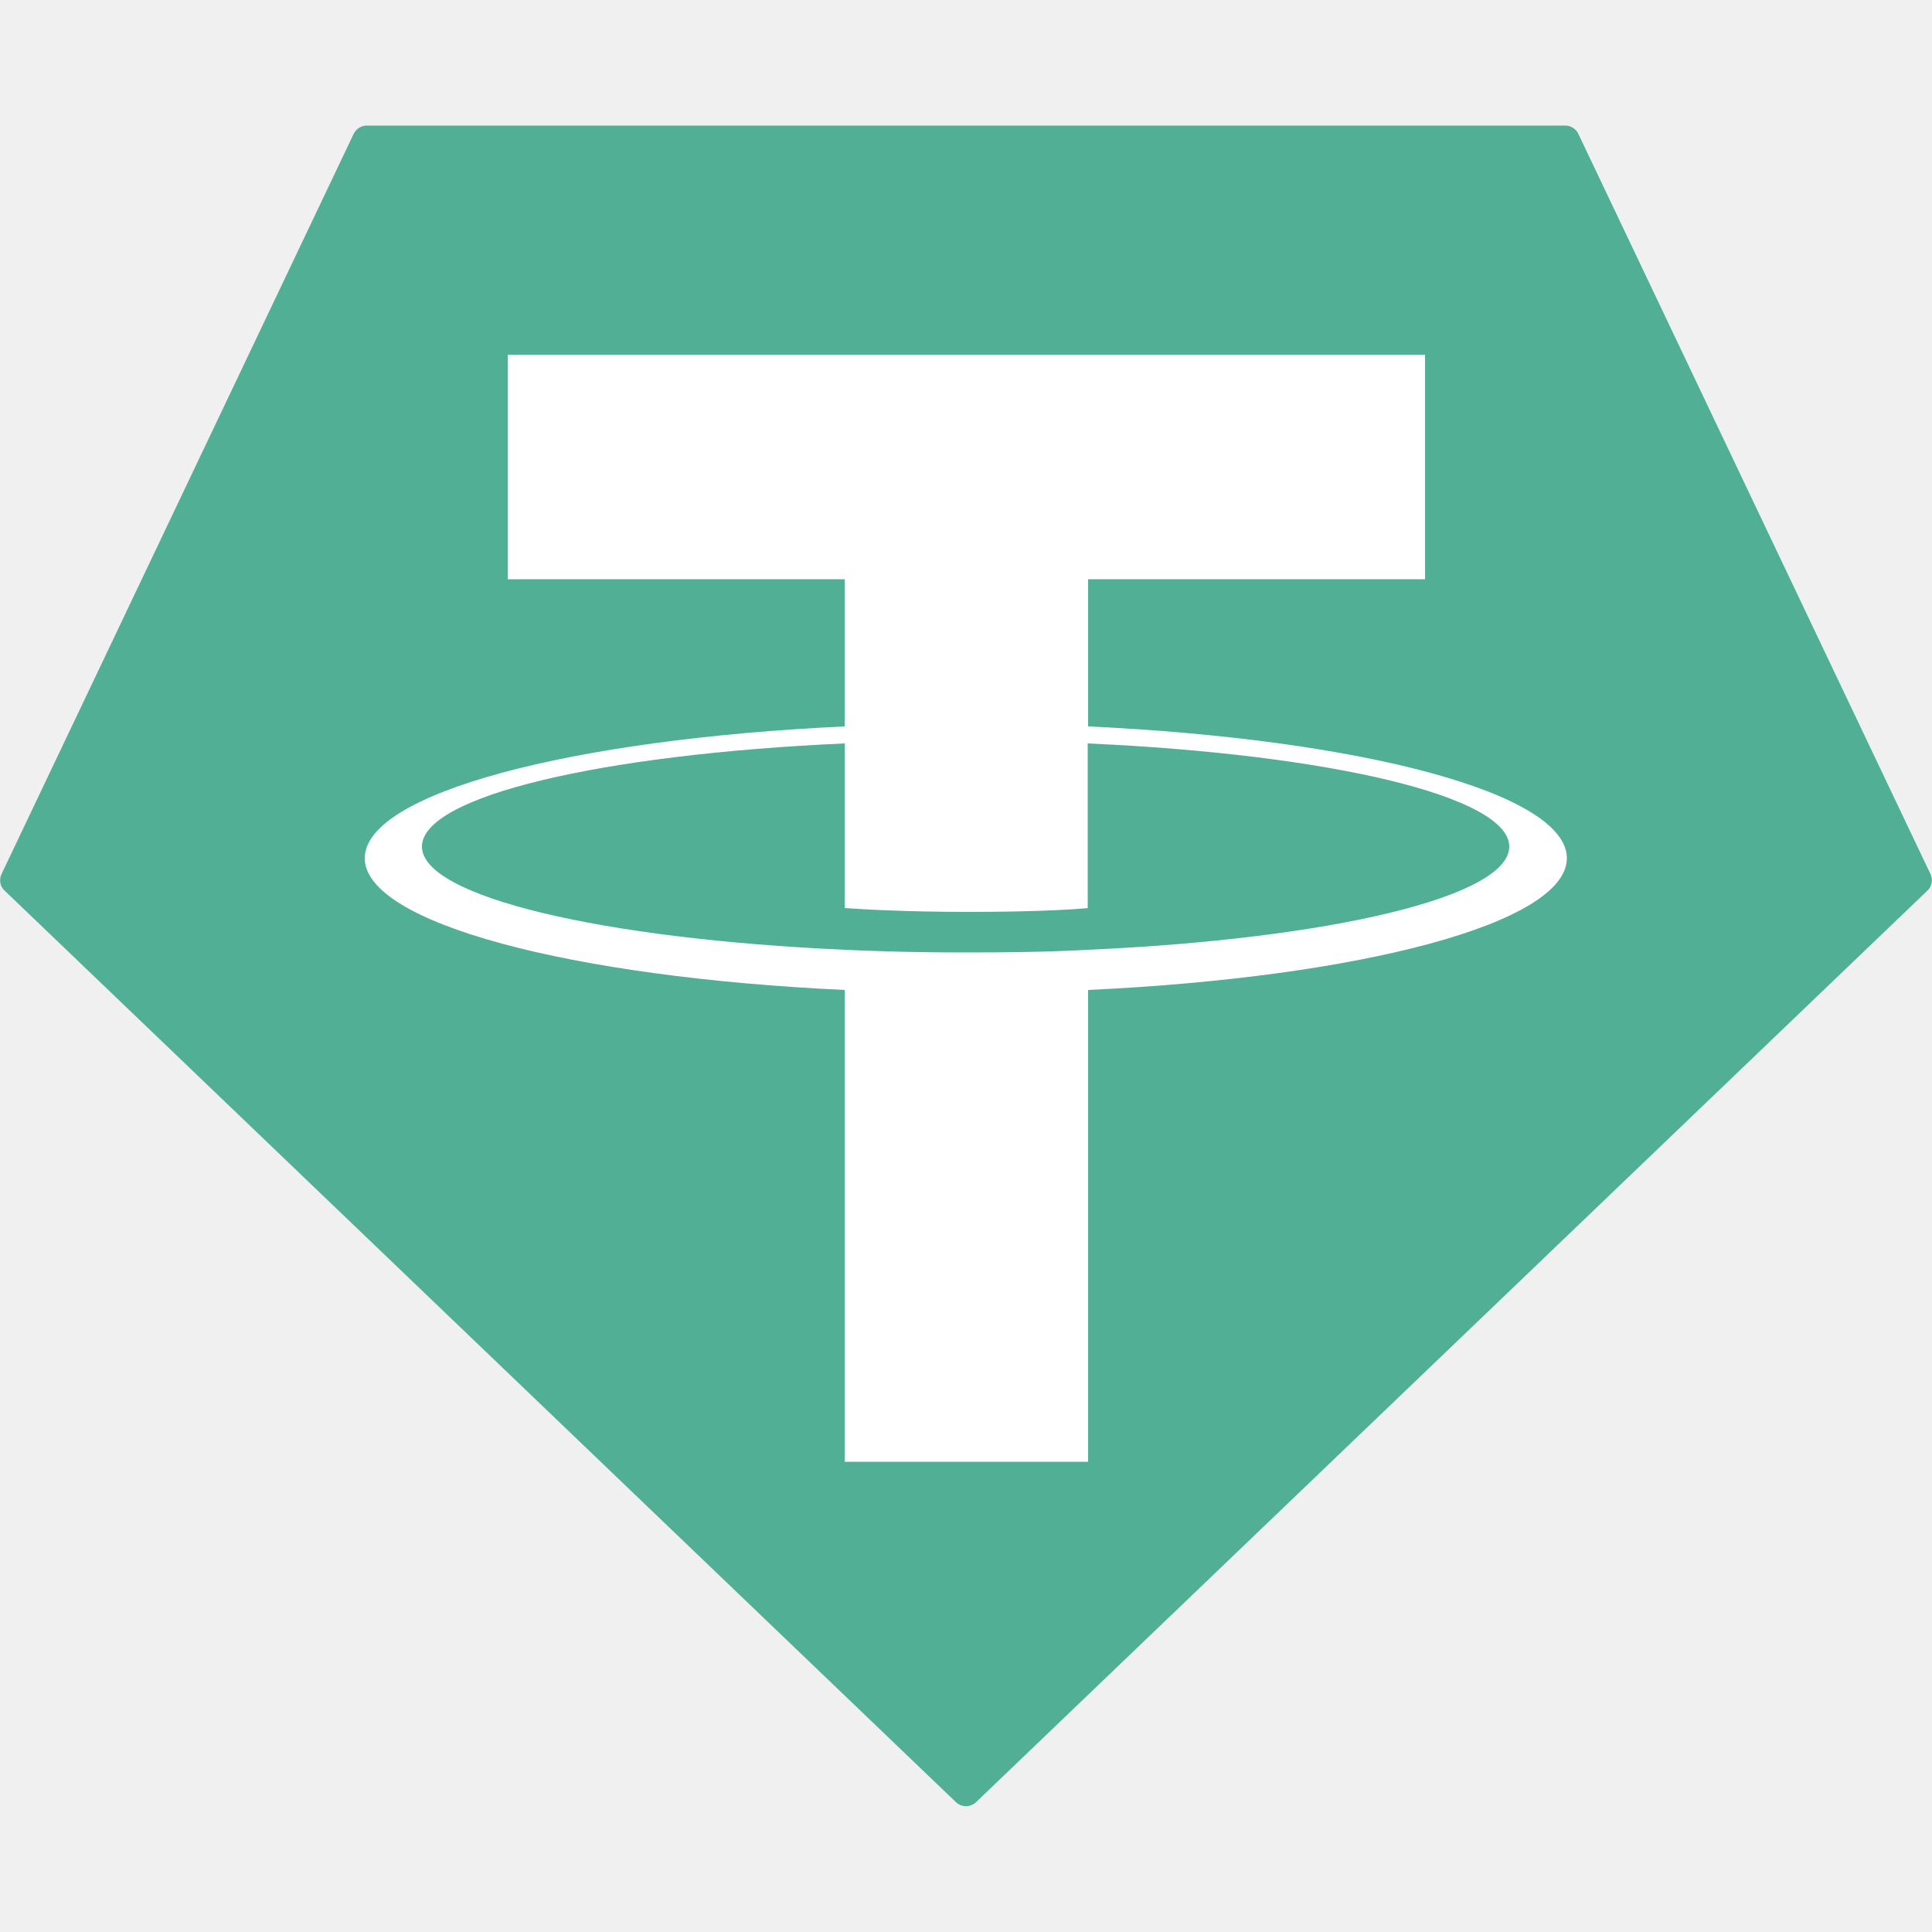
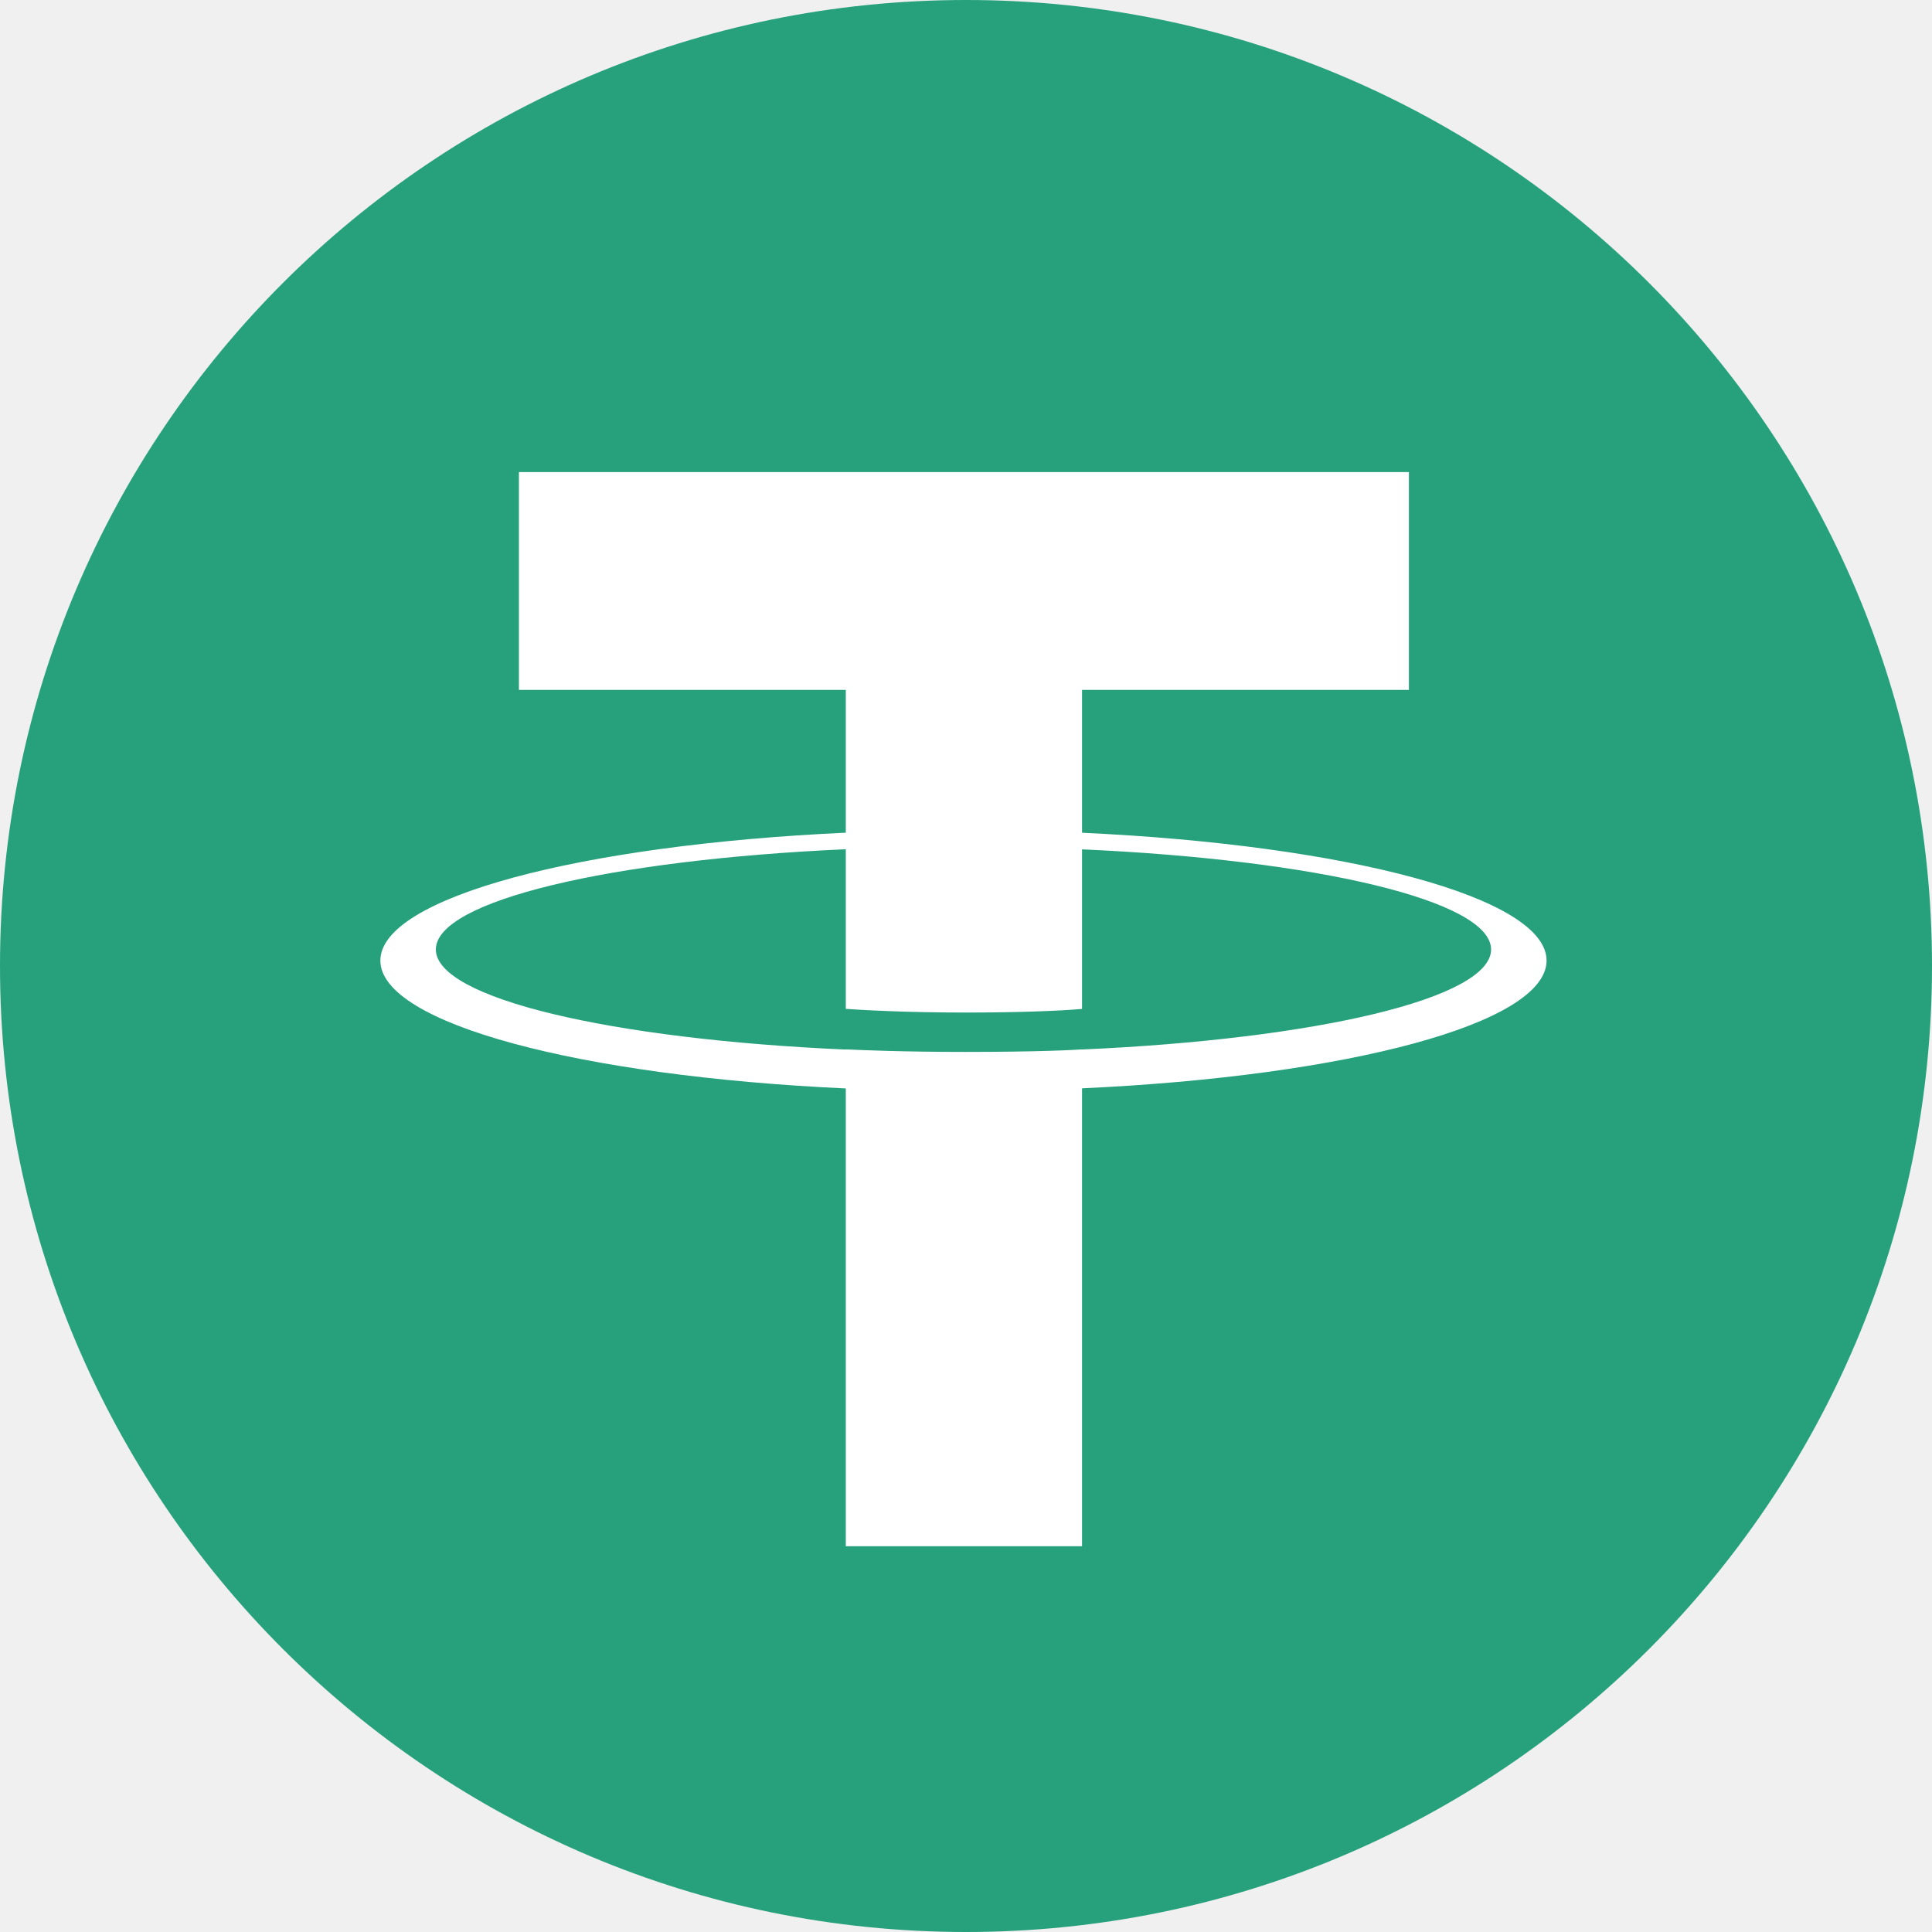
- <svg xmlns="http://www.w3.org/2000/svg" version="1.1" id="Layer_1" x="0px" y="0px" viewBox="0 0 500 500" style="enable-background:new 0 0 500 500;" xml:space="preserve">
-   <style type="text/css">
- 	.st0{fill-rule:evenodd;clip-rule:evenodd;fill:#50AF95;}
- 	.st1{fill-rule:evenodd;clip-rule:evenodd;fill:#FFFFFF;}
- </style>
-   <path class="st0" d="M91.5,34.7L0.4,226.2c-0.7,1.5-0.4,3.2,0.8,4.3l246.2,235.9c1.5,1.4,3.7,1.4,5.2,0l246.2-235.9  c1.2-1.1,1.5-2.9,0.8-4.3L408.5,34.7c-0.6-1.3-1.9-2.2-3.4-2.2H94.9C93.5,32.5,92.2,33.3,91.5,34.7C91.5,34.7,91.5,34.7,91.5,34.7z" />
-   <path class="st1" d="M281.6,245.8L281.6,245.8c-1.8,0.1-10.9,0.7-31.3,0.7c-16.2,0-27.7-0.5-31.7-0.7l0,0  c-62.6-2.8-109.4-13.7-109.4-26.7c0-13.1,46.7-23.9,109.4-26.7V235c4.1,0.3,15.8,1,32,1c19.4,0,29.2-0.8,30.9-1v-42.6  c62.5,2.8,109.1,13.7,109.1,26.7S344.1,243,281.6,245.8L281.6,245.8L281.6,245.8z M281.6,188v-38.1h87.2V91.8H131.4v58.1h87.2V188  c-70.9,3.3-124.2,17.3-124.2,34.1s53.3,30.8,124.2,34.1v122.1h63V256.2c70.7-3.3,123.9-17.3,123.9-34.1S352.4,191.3,281.6,188  L281.6,188L281.6,188z M281.6,188L281.6,188z" />
+ <svg xmlns="http://www.w3.org/2000/svg" width="800px" height="800px" viewBox="0 0 32 32">
+   <g fill="none" fill-rule="evenodd">
+     <circle cx="16" cy="16" r="16" fill="#26A17B" />
+     <path fill="#FFF" d="M17.922 17.383v-.002c-.11.008-.677.042-1.942.042-1.01 0-1.721-.03-1.971-.042v.003c-3.888-.171-6.79-.848-6.79-1.658 0-.809 2.902-1.486 6.79-1.66v2.644c.254.018.982.061 1.988.061 1.207 0 1.812-.05 1.925-.06v-2.643c3.88.173 6.775.85 6.775 1.658 0 .81-2.895 1.485-6.775 1.657m0-3.59v-2.366h5.414V7.819H8.595v3.608h5.414v2.365c-4.4.202-7.709 1.074-7.709 2.118 0 1.044 3.309 1.915 7.709 2.118v7.582h3.913v-7.584c4.393-.202 7.694-1.073 7.694-2.116 0-1.043-3.301-1.914-7.694-2.117" />
+   </g>
</svg>
